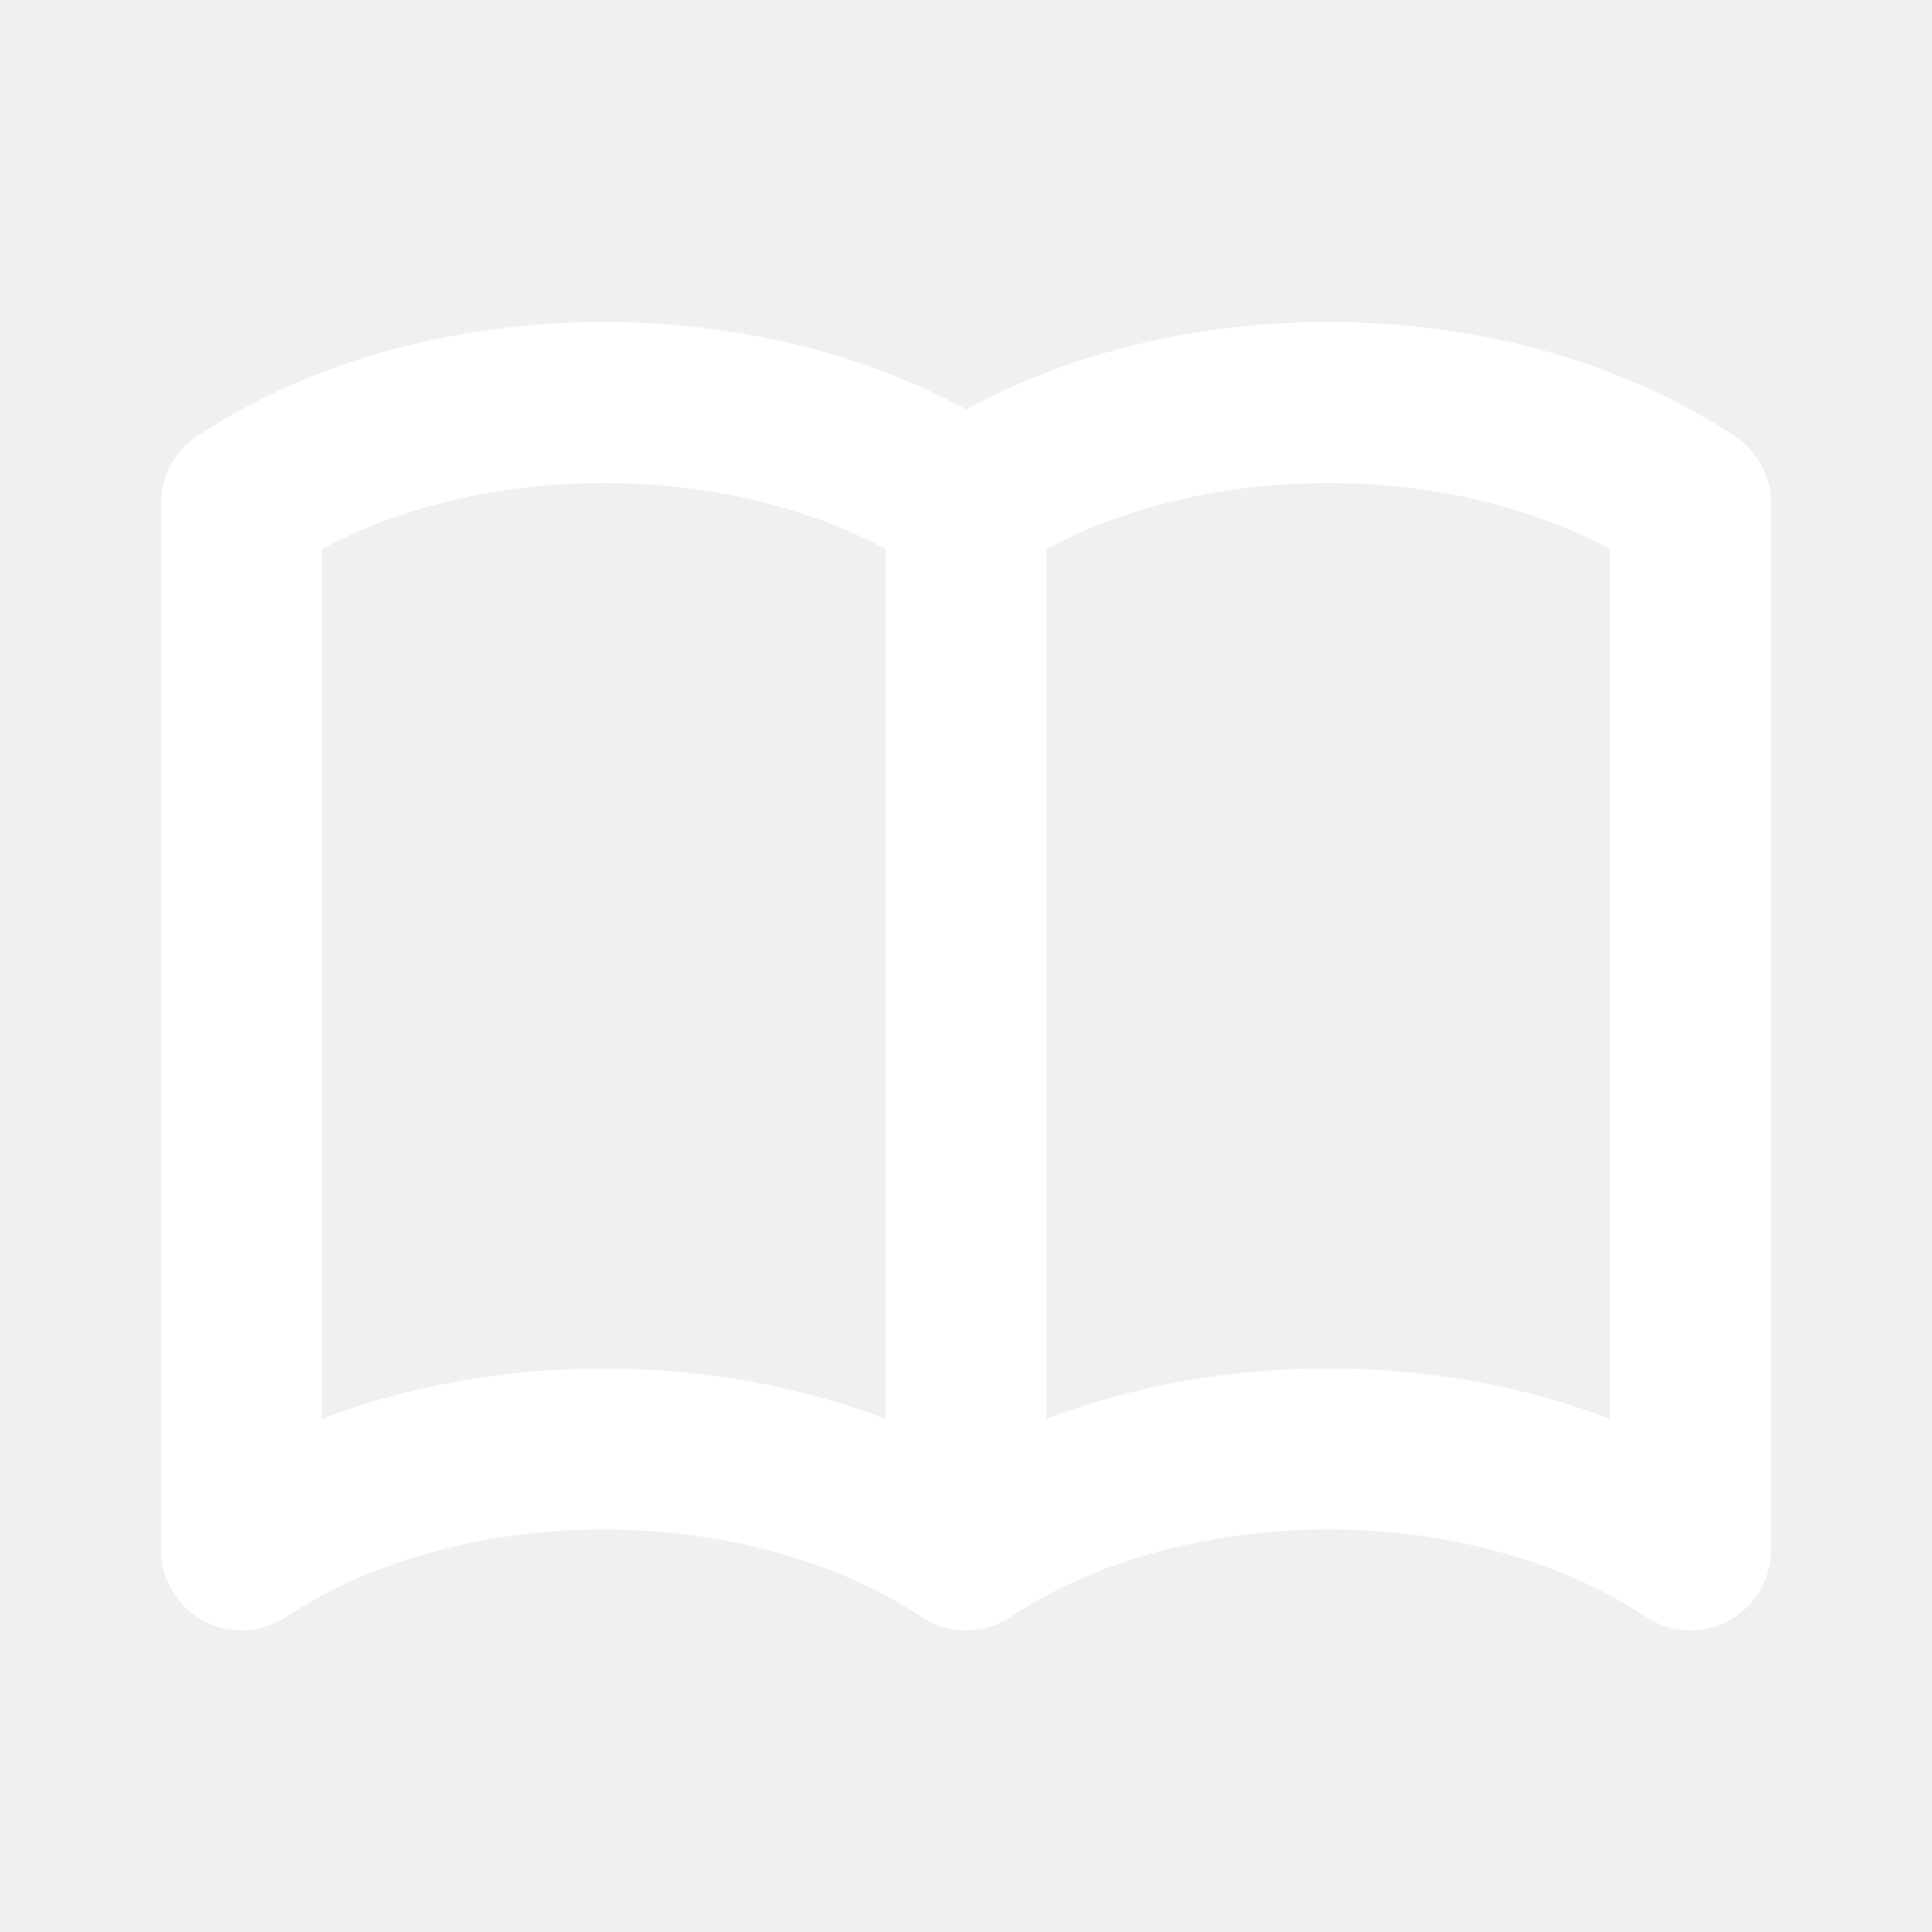
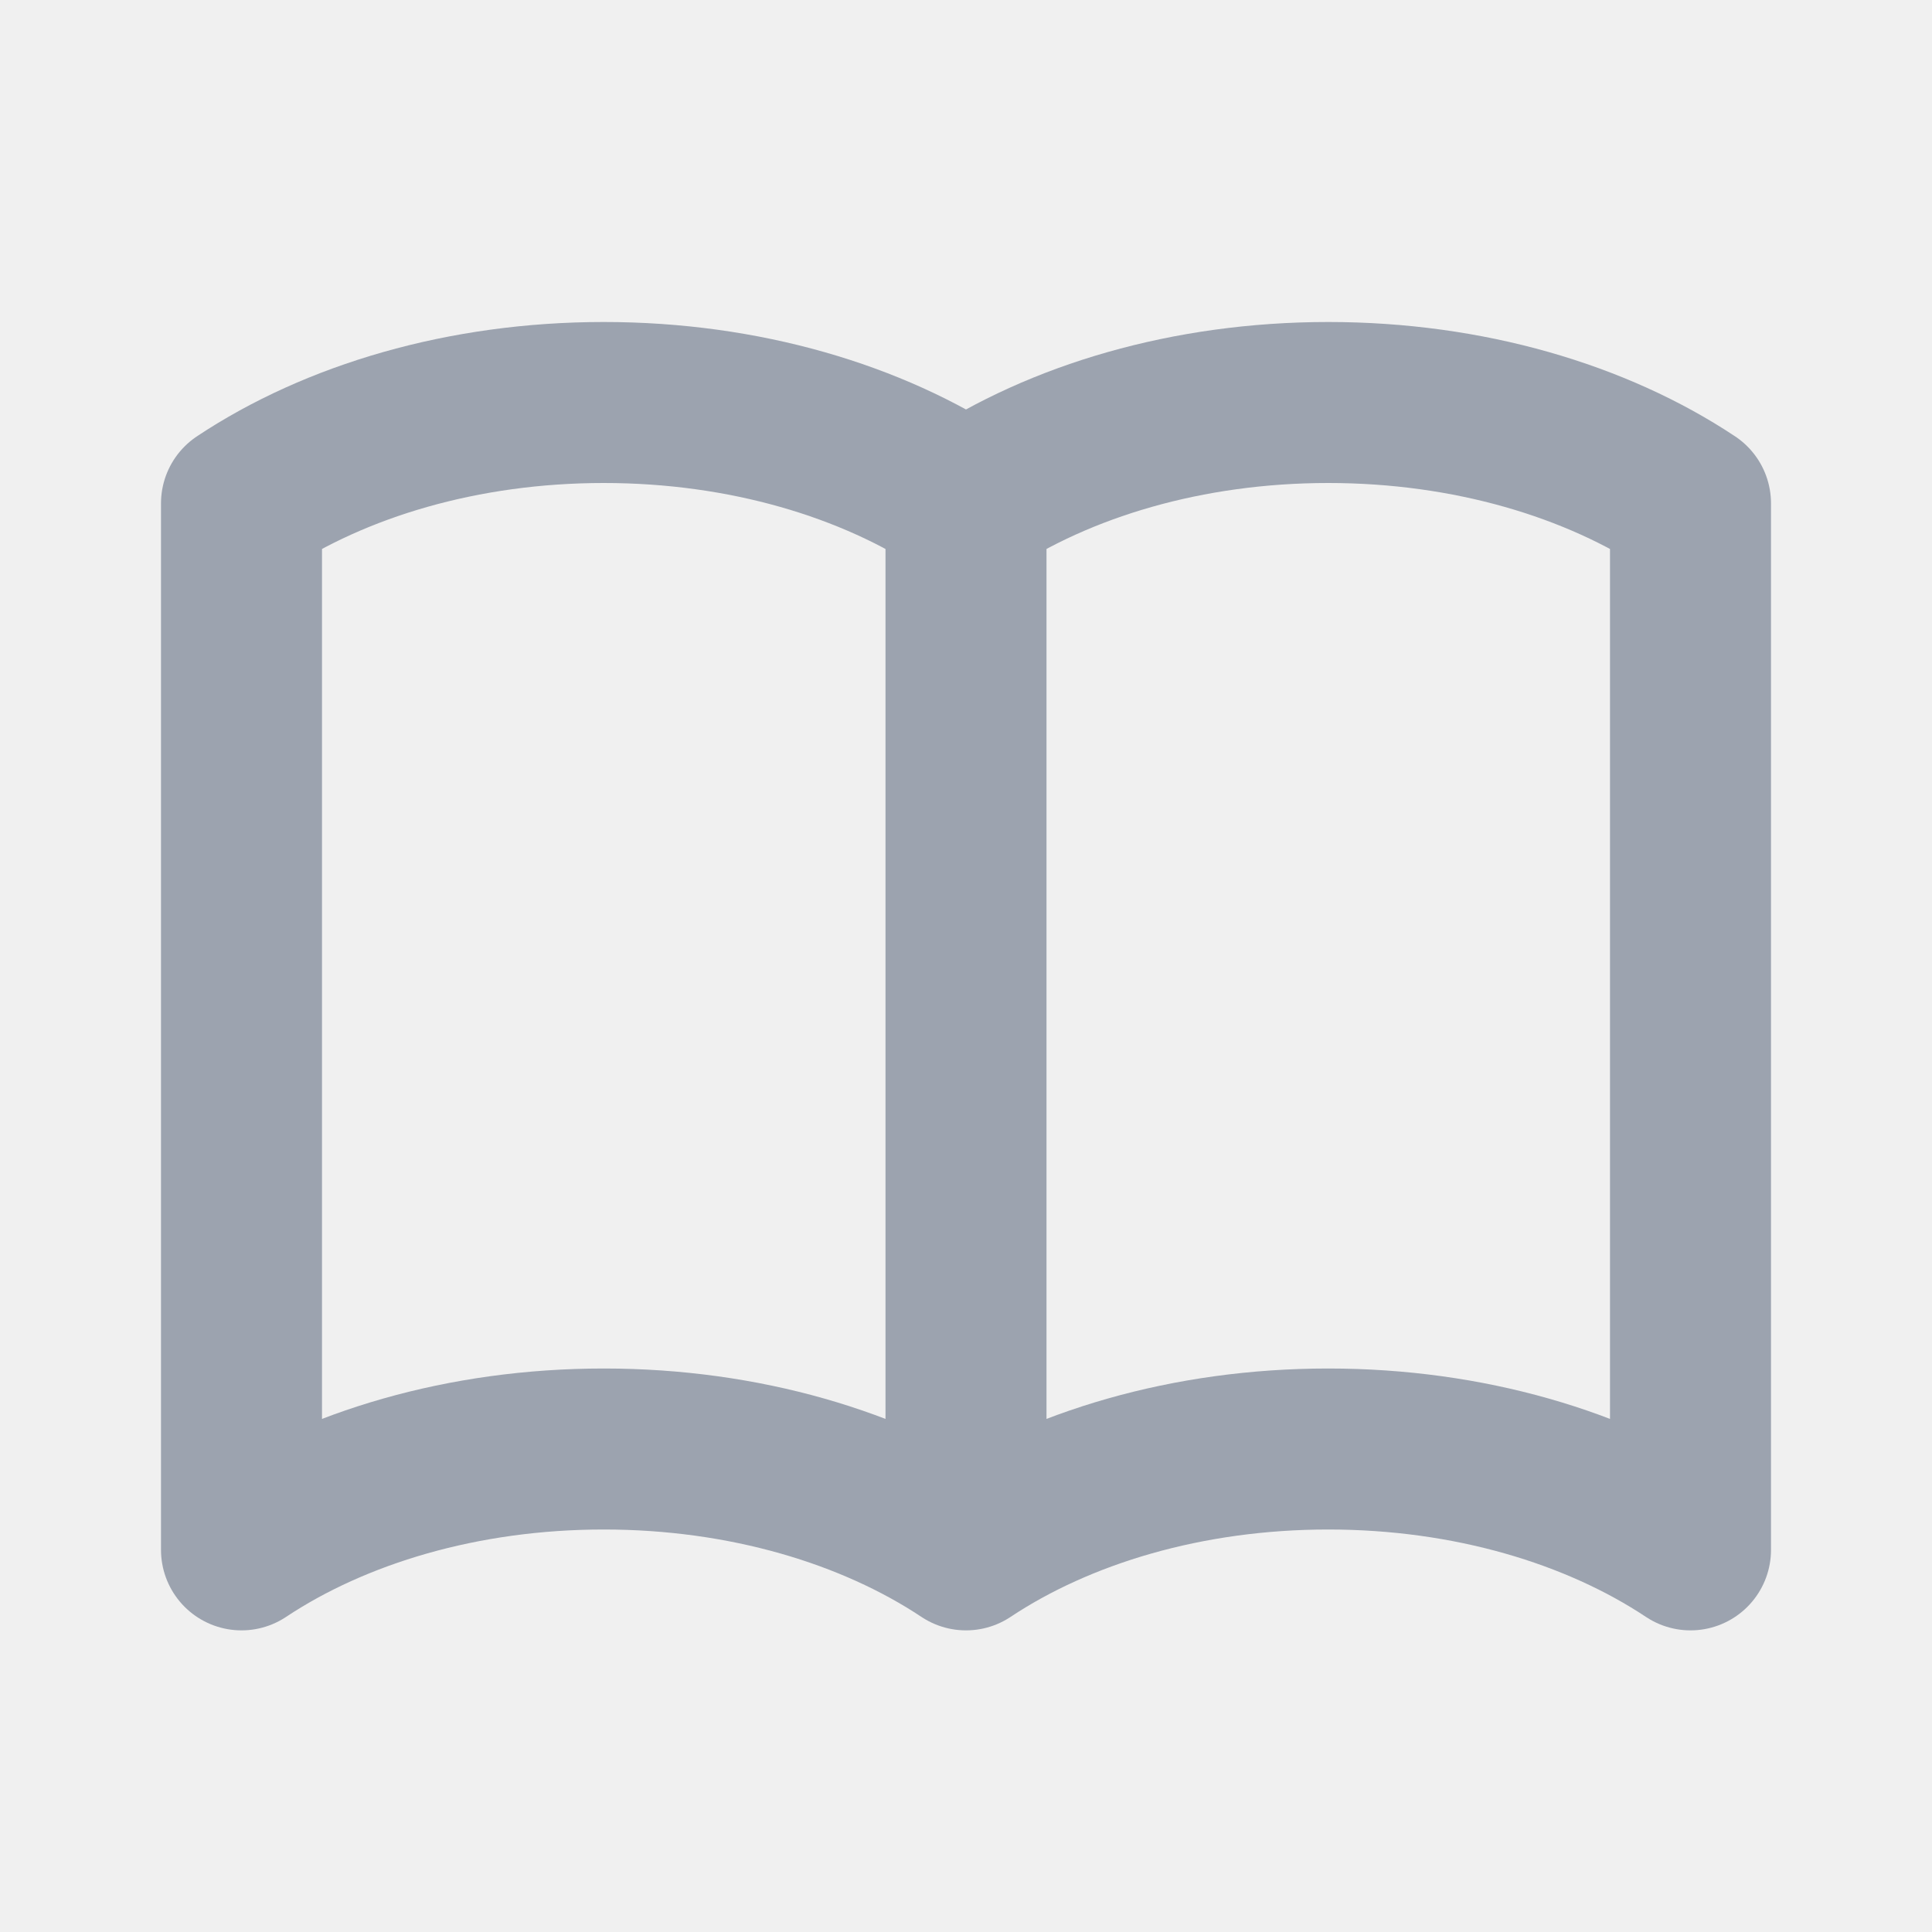
- <svg xmlns="http://www.w3.org/2000/svg" class="w-6 h-6" fill="none" stroke="white" viewBox="0 0 24 24">
+ <svg xmlns="http://www.w3.org/2000/svg" fill="none" stroke="#9CA3AF" viewBox="0 0 24 24">
  <path stroke-linecap="round" stroke-linejoin="round" stroke-width="2" d="M12 6.253v13m0-13C10.832 5.477 9.246 5 7.5 5S4.168 5.477 3 6.253v13C4.168 18.477 5.754 18 7.5 18s3.332.477 4.5 1.253m0-13C13.168 5.477 14.754 5 16.5 5c1.746 0 3.332.477 4.5 1.253v13C19.832 18.477 18.246 18 16.5 18c-1.746 0-3.332.477-4.5 1.253" />
</svg>
